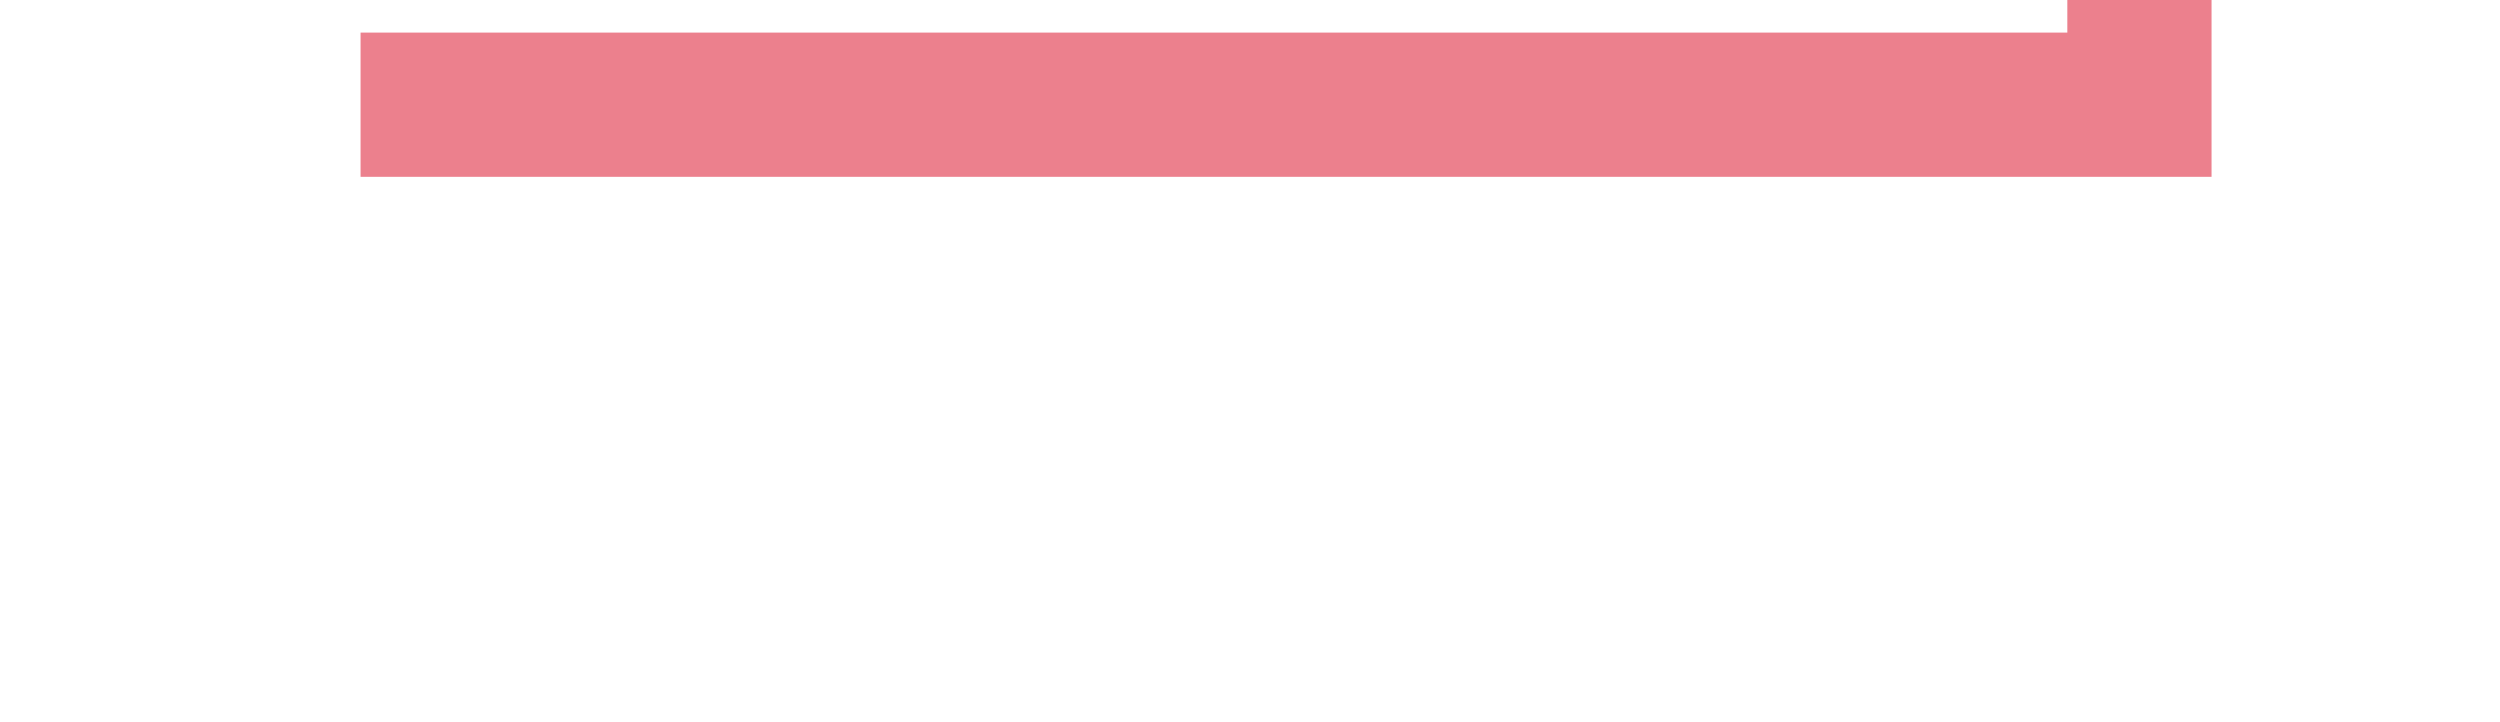
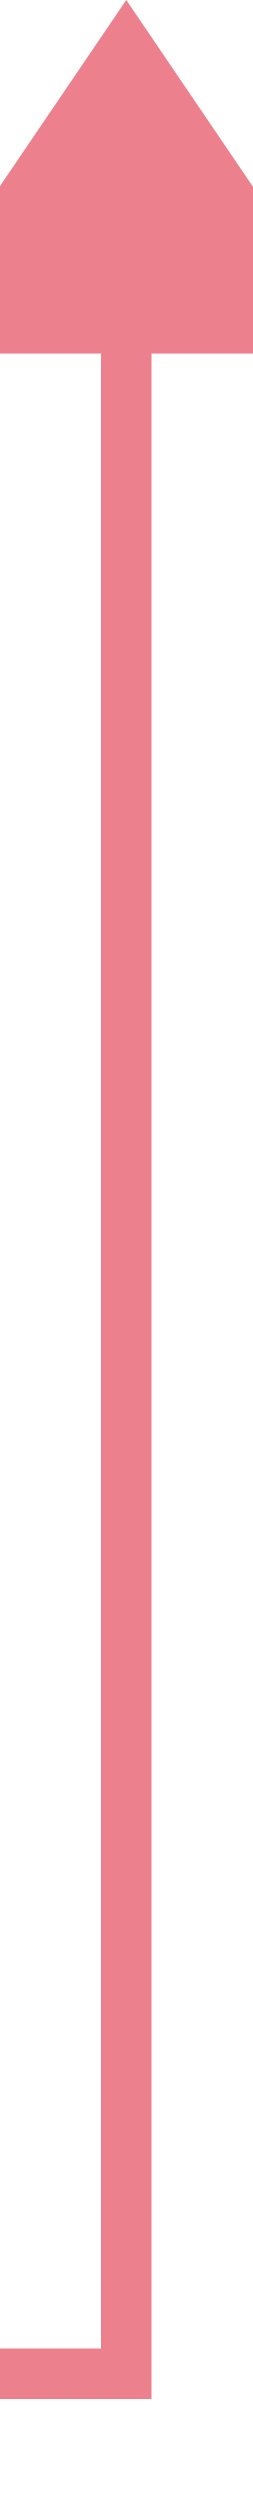
- <svg xmlns="http://www.w3.org/2000/svg" version="1.1" width="34.668px" height="10px" preserveAspectRatio="xMinYMid meet" viewBox="209 306.548  34.668 8">
-   <path d="M 214 307  L 219 307  L 238.668 307  L 238.668 233  L 264 233  " stroke-width="2" stroke="#ec808d" fill="none" />
-   <path d="M 262 242.5  L 276 233  L 262 223.5  L 262 242.5  Z " fill-rule="nonzero" fill="#ec808d" stroke="none" />
+ <svg xmlns="http://www.w3.org/2000/svg" version="1.1" width="10px" height="99px" preserveAspectRatio="xMidYMin meet" viewBox="1031 348  8 99">
+   <path d="M 951 442  L 1035 442  L 1035 360  " stroke-width="2" stroke="#ec808d" fill="none" />
+   <path d="M 1044.5 362  L 1035 348  L 1025.5 362  L 1044.5 362  Z " fill-rule="nonzero" fill="#ec808d" stroke="none" />
</svg>
